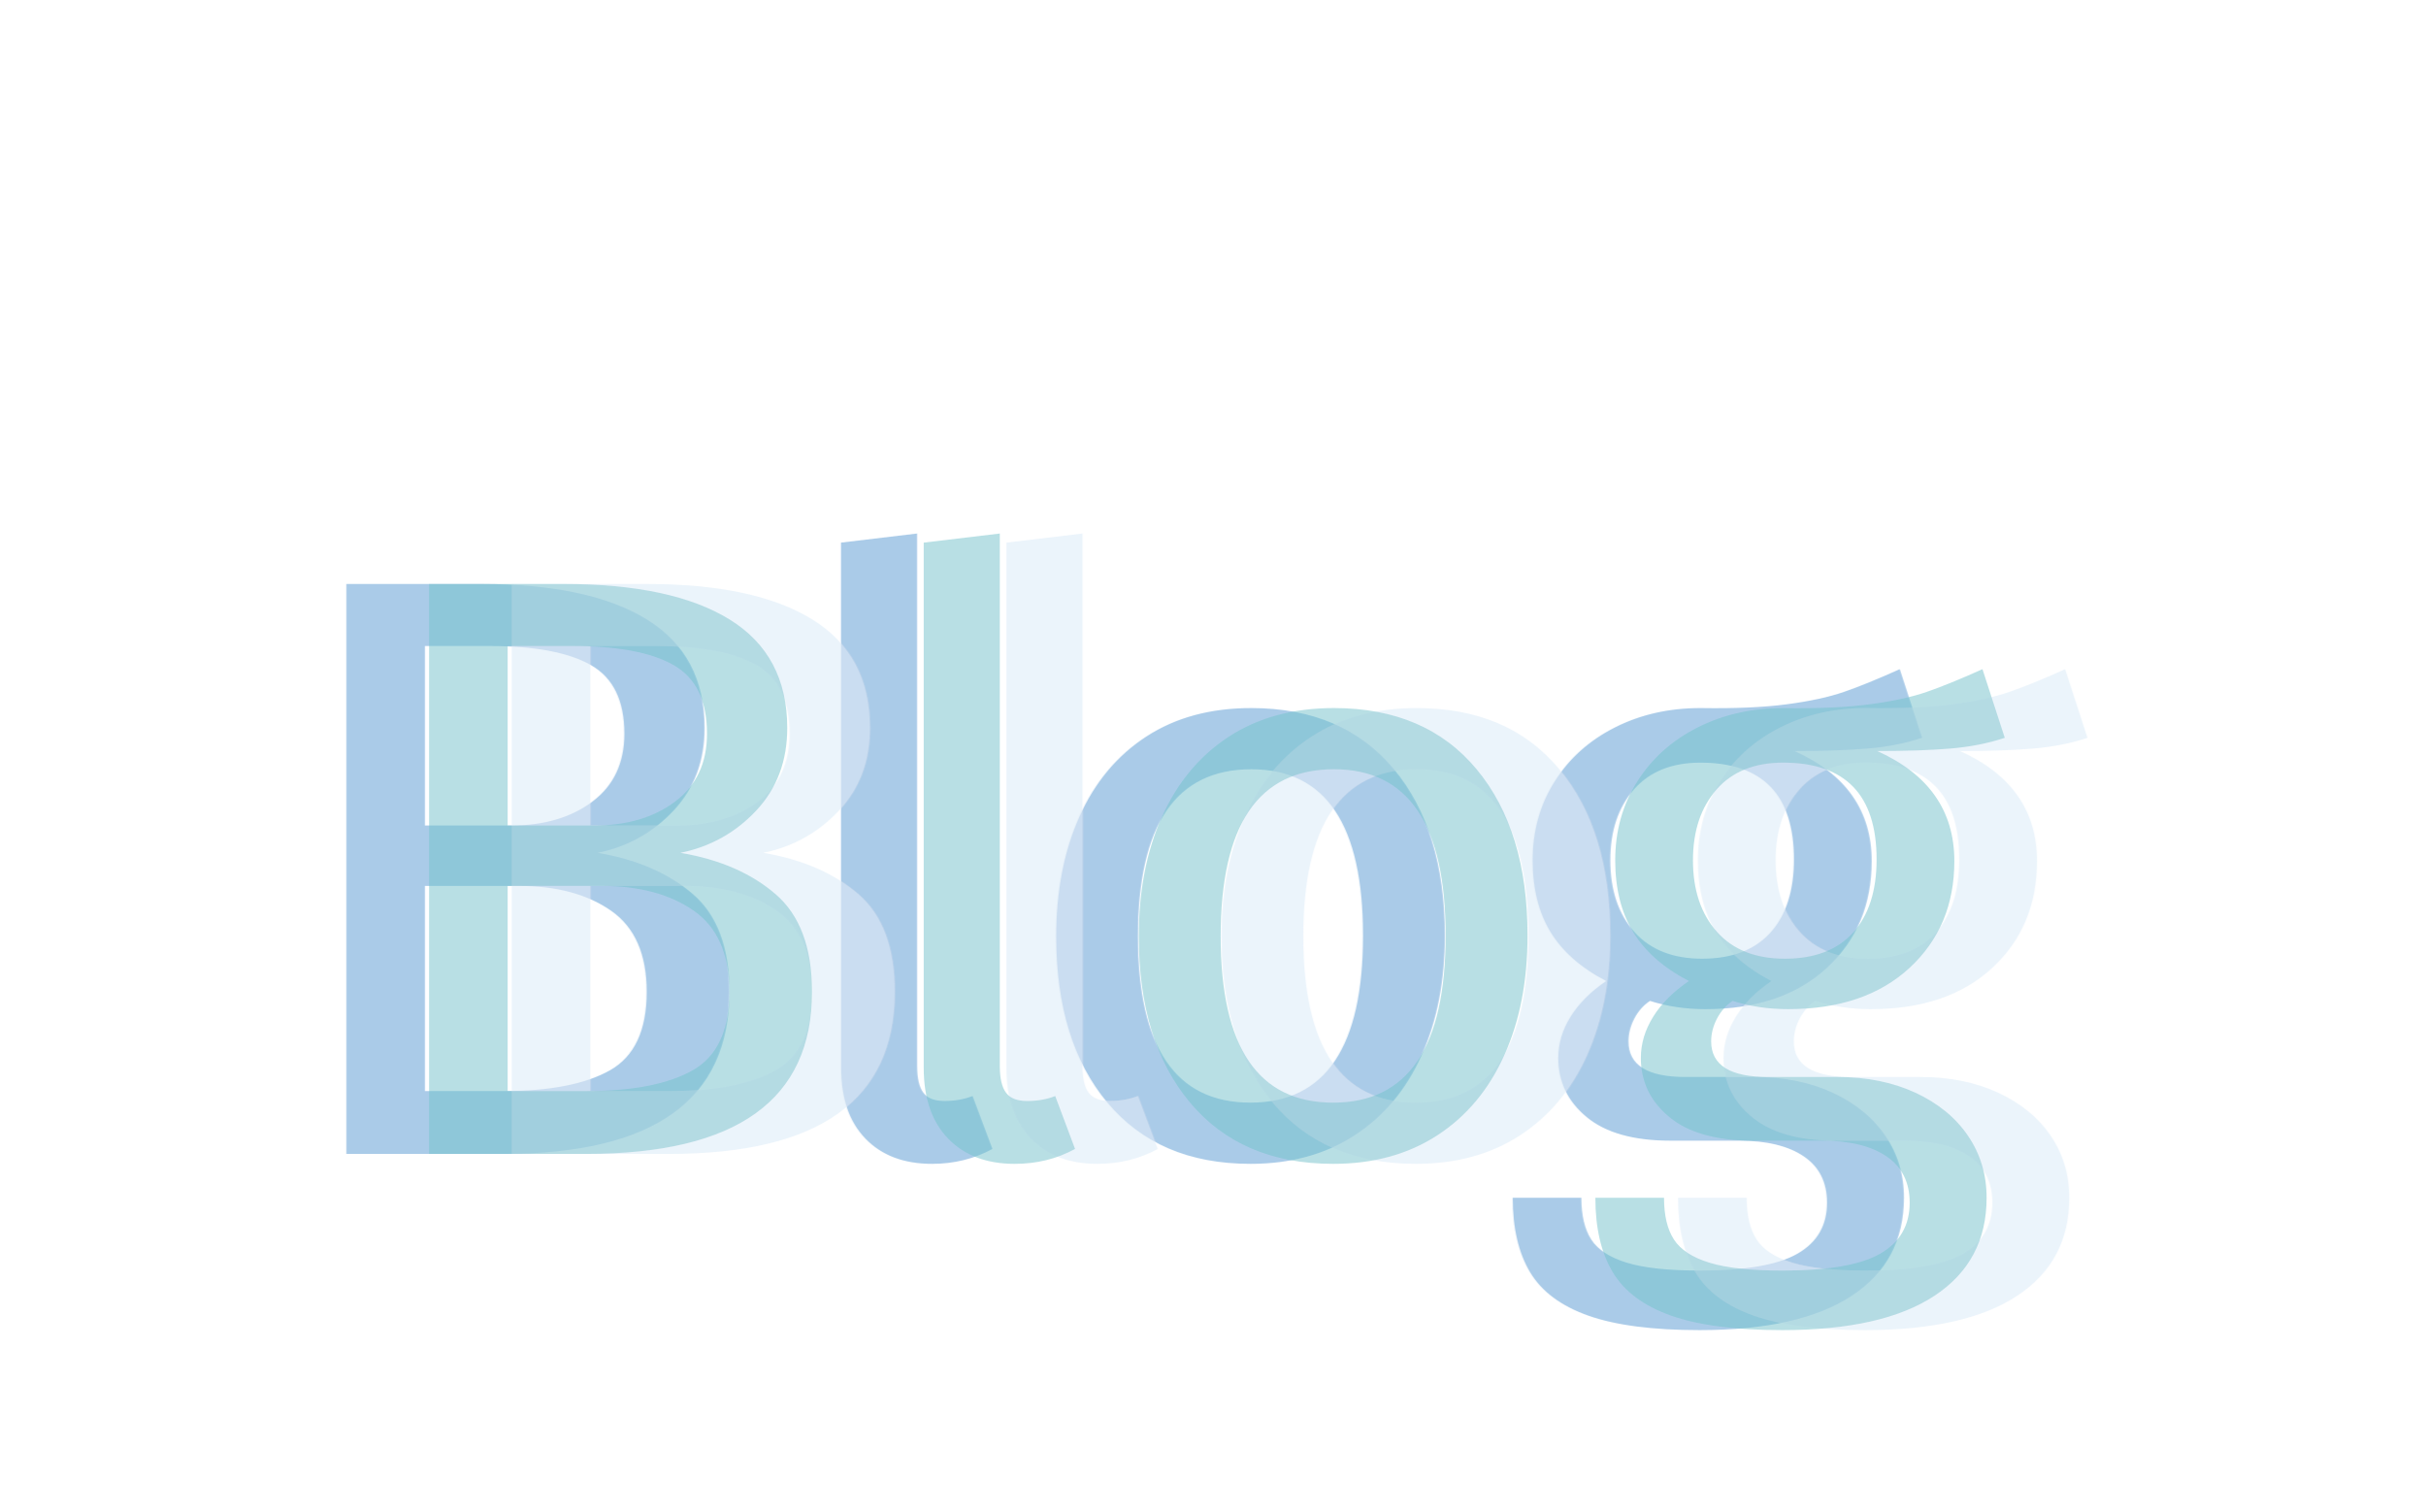
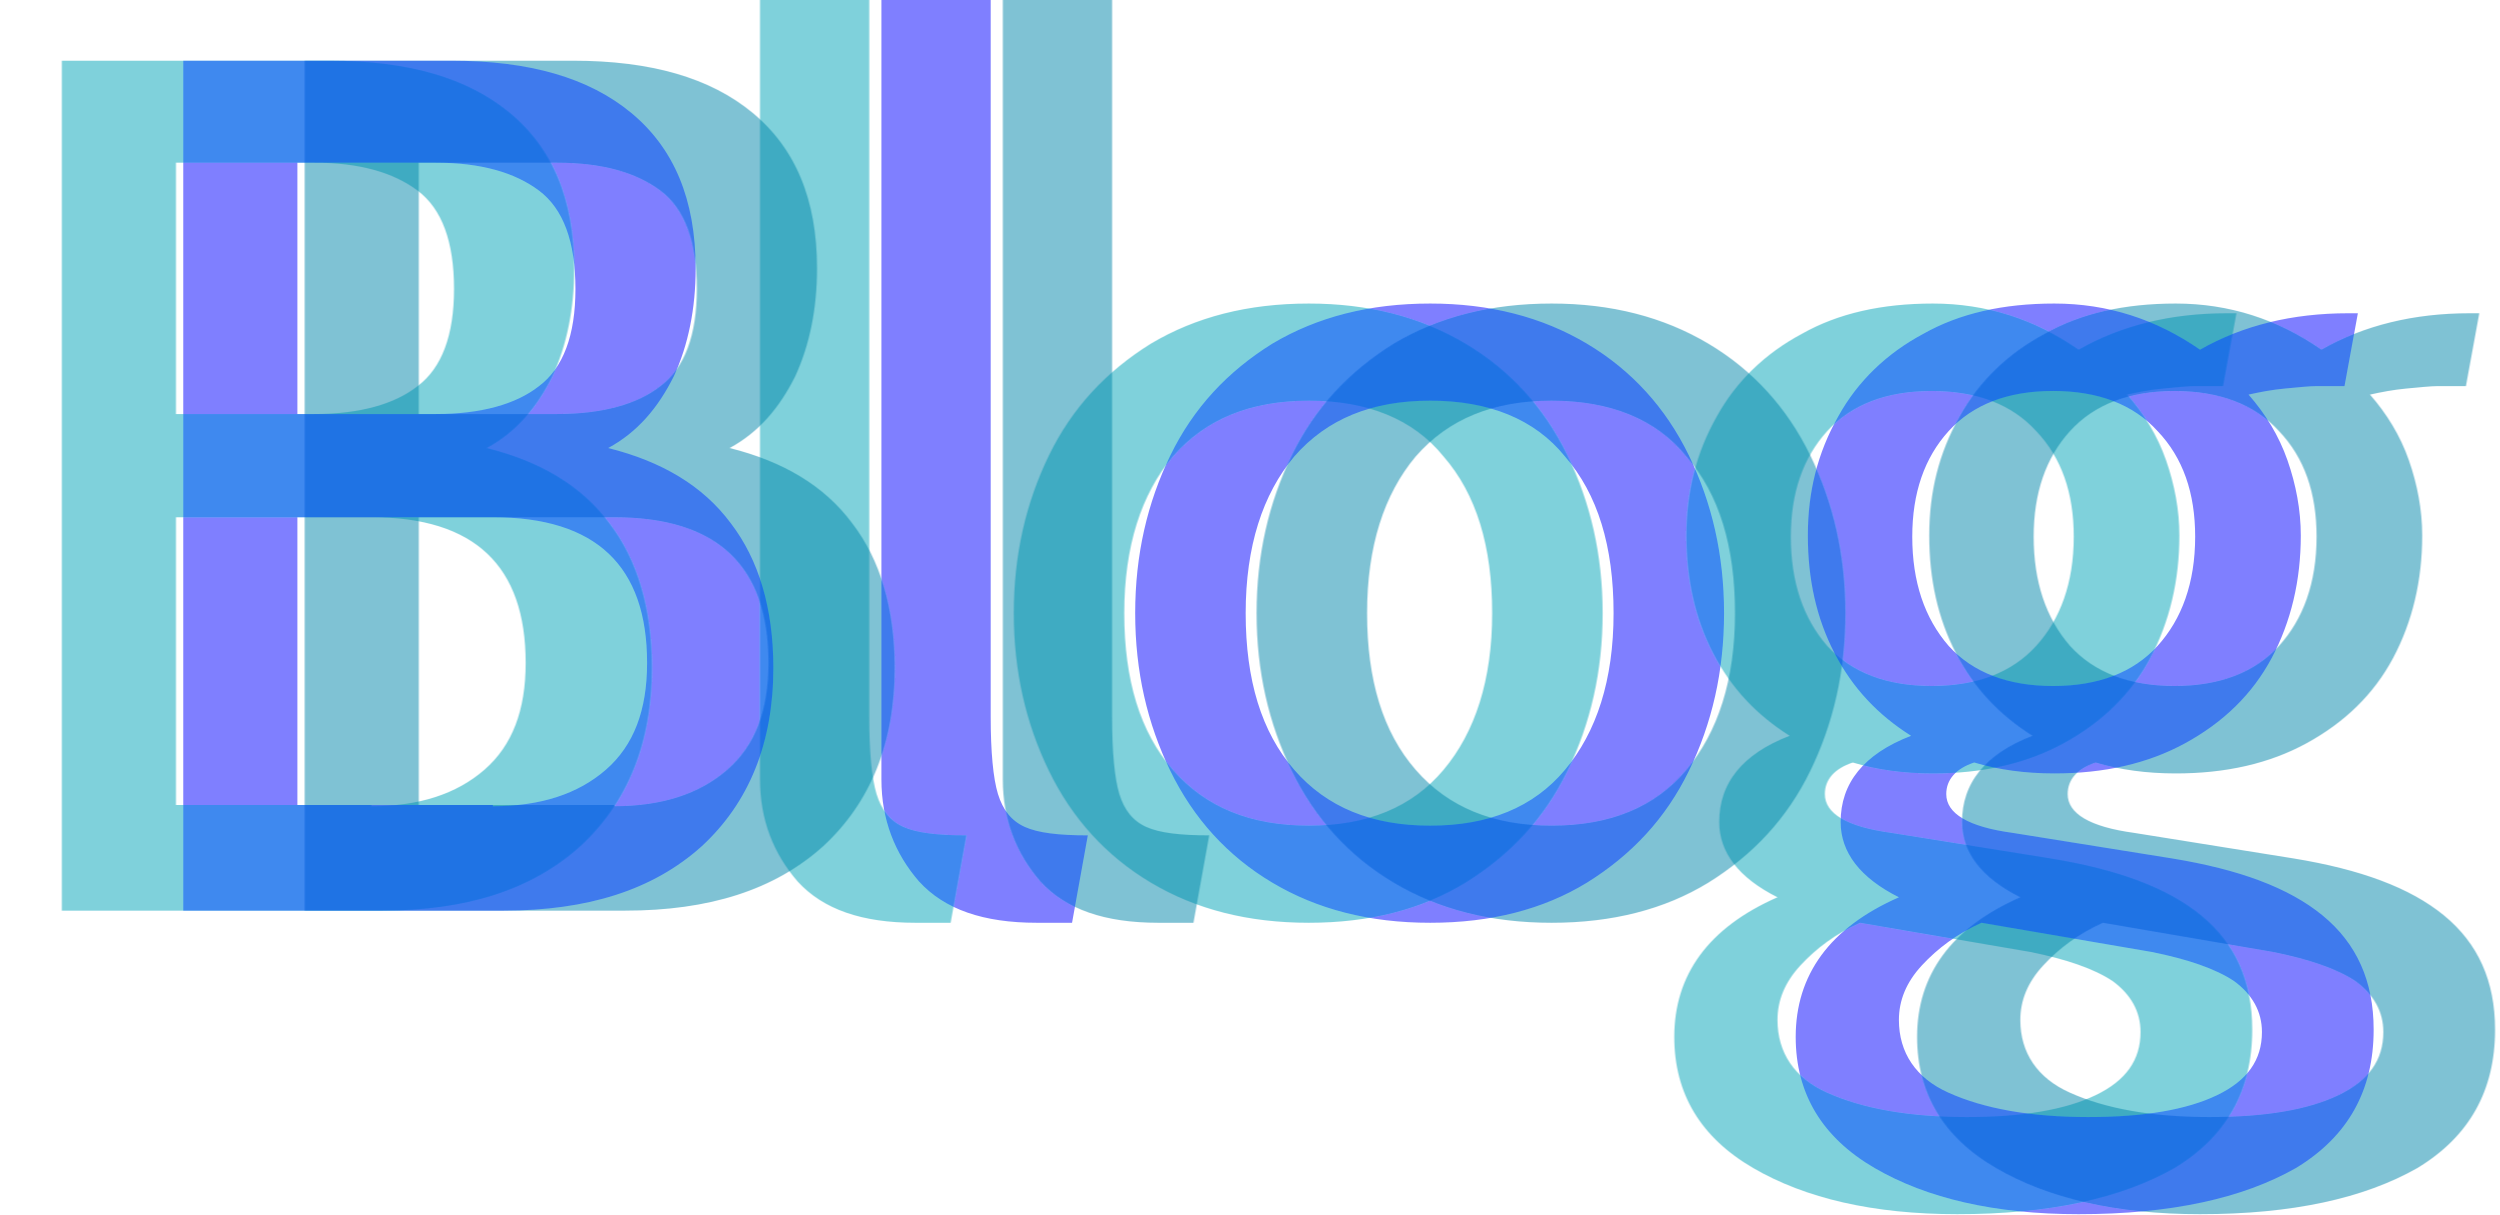
- <svg xmlns="http://www.w3.org/2000/svg" width="293.296px" height="182.69px" viewBox="103.352 -16.345 293.296 182.69" style="background: none;" preserveAspectRatio="xMidYMid">
-   <defs>
-     <filter id="editing-offset">
-       <feFlood flood-color="#5699d2" flood-opacity="0.5" result="c1" />
-       <feFlood flood-color="#d8ebf9" flood-opacity="0.5" result="c2" />
-       <feFlood flood-color="#71c2cc" flood-opacity="0.5" result="c3" />
-       <feComposite operator="in" in="c1" in2="SourceAlpha" result="text-c1" />
-       <feComposite operator="in" in="c2" in2="SourceAlpha" result="text-c2" />
-       <feComposite operator="in" in="c3" in2="SourceAlpha" result="text-c3" />
-       <feOffset in="text-c1" dx="-10" dy="0" result="text1" />
-       <feOffset in="text-c2" dx="10" dy="0" result="text2" />
-       <feOffset in="text-c3" dx="0" dy="0" result="text3" />
-       <feMerge>
-         <feMergeNode in="text1" />
-         <feMergeNode in="text2" />
-         <feMergeNode in="text3" />
-       </feMerge>
-     </filter>
-   </defs>
-   <g filter="url(#editing-offset)">
-     <g transform="translate(145.2266, 123.15)">
-       <path d="M40.40-36.40L40.40-36.40Q47.50-35.20 51.90-31.40L51.90-31.40L51.90-31.40Q56.30-27.60 56.30-19.60L56.30-19.60L56.30-19.60Q56.30 0 29 0L29 0L10 0L10-68.90L26.30-68.90L26.30-68.90Q39.40-68.90 46.35-64.60L46.35-64.60L46.35-64.60Q53.30-60.30 53.30-51.50L53.30-51.50L53.30-51.50Q53.30-45.50 49.55-41.50L49.55-41.50L49.55-41.50Q45.80-37.50 40.40-36.40L40.40-36.40ZM27.30-61.40L19.50-61.40L19.50-39.70L29.90-39.70L29.90-39.70Q35.90-39.70 39.75-42.60L39.75-42.60L39.75-42.60Q43.60-45.50 43.60-50.80L43.60-50.80L43.60-50.80Q43.60-56.80 39.55-59.10L39.55-59.10L39.55-59.10Q35.50-61.40 27.30-61.40L27.30-61.40ZM29-7.60L29-7.60Q37.40-7.60 41.85-10.10L41.85-10.10L41.85-10.10Q46.30-12.60 46.30-19.60L46.30-19.60L46.30-19.60Q46.30-26.40 42-29.40L42-29.40L42-29.40Q37.70-32.40 30.80-32.40L30.80-32.40L19.50-32.40L19.50-7.60L29-7.60ZM80.80 1.20L80.80 1.20Q75.70 1.20 72.75-1.85L72.75-1.85L72.75-1.85Q69.80-4.90 69.80-10.40L69.80-10.40L69.80-73.90L79-75L79-10.60L79-10.60Q79-8.40 79.75-7.40L79.75-7.40L79.75-7.40Q80.50-6.40 82.30-6.40L82.30-6.40L82.30-6.40Q84.20-6.40 85.70-7L85.70-7L88.10-0.60L88.10-0.60Q84.80 1.20 80.80 1.20L80.80 1.20ZM119.40-53.90L119.40-53.90Q130.50-53.90 136.65-46.50L136.65-46.50L136.65-46.50Q142.80-39.10 142.80-26.40L142.80-26.40L142.80-26.40Q142.80-18.20 140-11.95L140-11.95L140-11.95Q137.20-5.70 131.90-2.25L131.90-2.25L131.90-2.25Q126.60 1.20 119.30 1.20L119.30 1.20L119.30 1.20Q108.20 1.20 102.00-6.20L102.00-6.20L102.00-6.20Q95.80-13.60 95.80-26.30L95.80-26.30L95.80-26.30Q95.80-34.50 98.60-40.75L98.60-40.75L98.60-40.75Q101.40-47 106.70-50.45L106.70-50.45L106.70-50.45Q112.00-53.90 119.40-53.90L119.40-53.90ZM119.40-46.50L119.40-46.50Q105.70-46.50 105.70-26.30L105.70-26.30L105.70-26.30Q105.70-6.20 119.30-6.20L119.30-6.20L119.30-6.20Q132.90-6.20 132.90-26.40L132.90-26.40L132.90-26.40Q132.90-46.50 119.40-46.50L119.40-46.50ZM197.80-58.60L200.50-50.30L200.50-50.30Q197.50-49.30 193.90-49L193.90-49L193.90-49Q190.30-48.70 185.10-48.70L185.10-48.70L185.10-48.70Q194.40-44.50 194.40-35.40L194.40-35.40L194.40-35.40Q194.40-27.50 189-22.50L189-22.50L189-22.50Q183.60-17.50 174.30-17.50L174.30-17.50L174.30-17.50Q170.70-17.50 167.60-18.50L167.60-18.50L167.60-18.50Q166.40-17.70 165.70-16.35L165.70-16.35L165.70-16.35Q165-15 165-13.60L165-13.60L165-13.60Q165-9.30 171.90-9.30L171.90-9.30L180.30-9.30L180.30-9.30Q185.60-9.30 189.70-7.40L189.70-7.40L189.70-7.40Q193.80-5.50 196.05-2.20L196.05-2.20L196.05-2.20Q198.30 1.10 198.30 5.30L198.30 5.30L198.30 5.30Q198.30 13 192 17.15L192 17.15L192 17.15Q185.70 21.30 173.60 21.30L173.60 21.30L173.60 21.30Q165.10 21.30 160.15 19.55L160.15 19.55L160.15 19.55Q155.20 17.80 153.10 14.30L153.10 14.30L153.10 14.30Q151 10.80 151 5.30L151 5.30L159.30 5.30L159.30 5.30Q159.30 8.50 160.50 10.35L160.50 10.35L160.50 10.35Q161.70 12.20 164.80 13.15L164.80 13.15L164.80 13.15Q167.90 14.10 173.60 14.10L173.60 14.10L173.60 14.10Q181.90 14.10 185.45 12.05L185.45 12.05L185.45 12.05Q189 10 189 5.90L189 5.90L189 5.90Q189 2.20 186.20 0.30L186.20 0.30L186.20 0.30Q183.40-1.60 178.40-1.60L178.40-1.60L170.10-1.60L170.10-1.60Q163.40-1.60 159.95-4.45L159.95-4.45L159.95-4.45Q156.50-7.30 156.50-11.60L156.50-11.60L156.50-11.60Q156.50-14.20 158-16.60L158-16.60L158-16.60Q159.50-19 162.30-20.90L162.30-20.90L162.30-20.90Q157.70-23.30 155.55-26.85L155.55-26.85L155.55-26.85Q153.40-30.40 153.40-35.50L153.40-35.50L153.40-35.50Q153.40-40.80 156.05-45L156.05-45L156.05-45Q158.70-49.20 163.35-51.55L163.35-51.55L163.35-51.55Q168-53.90 173.70-53.90L173.70-53.90L173.70-53.90Q179.90-53.80 184.10-54.35L184.10-54.35L184.10-54.35Q188.30-54.90 191.05-55.85L191.05-55.85L191.05-55.85Q193.80-56.80 197.80-58.60L197.80-58.60ZM173.70-47.30L173.70-47.30Q168.50-47.30 165.65-44.05L165.65-44.05L165.65-44.05Q162.80-40.80 162.80-35.50L162.80-35.50L162.80-35.50Q162.80-30.10 165.70-26.85L165.70-26.85L165.70-26.85Q168.60-23.60 173.90-23.60L173.90-23.60L173.90-23.60Q179.30-23.60 182.15-26.75L182.15-26.75L182.15-26.75Q185-29.90 185-35.60L185-35.60L185-35.60Q185-47.30 173.70-47.30L173.70-47.30Z" />
+ <svg xmlns="http://www.w3.org/2000/svg" version="1.1" id="Capa_1" x="0px" y="0px" viewBox="0 0 205.9 100" style="enable-background:new 0 0 205.9 100;" xml:space="preserve">
+   <style type="text/css">
+ 	.st0{filter:url(#editing-offset);}
+ </style>
+   <filter id="editing-offset">
+     <feFlood flood-color="#00a5b8" flood-opacity="0.5" result="c1" />
+     <feFlood flood-color="#0087aa" flood-opacity="0.5" result="c2" />
+     <feFlood flood-color="#0000ff" flood-opacity="0.5" result="c3" />
+     <feComposite in="c1" in2="SourceAlpha" operator="in" result="text-c1" />
+     <feComposite in="c2" in2="SourceAlpha" operator="in" result="text-c2" />
+     <feComposite in="c3" in2="SourceAlpha" operator="in" result="text-c3" />
+     <feOffset dx="-10" dy="0" in="text-c1" result="text1" />
+     <feOffset dx="10" dy="0" in="text-c2" result="text2" />
+     <feOffset dx="0" dy="0" in="text-c3" result="text3" />
+     <feMerge>
+       <feMergeNode in="text1" />
+       <feMergeNode in="text2" />
+       <feMergeNode in="text3" />
+     </feMerge>
+   </filter>
+   <g class="st0">
+     <g transform="translate(152.3938, 125)">
+       <path d="M-102.3-88.1L-102.3-88.1c4.4,1.1,7.8,3.1,10.1,6.2l0,0l0,0c2.3,3,3.5,7,3.5,11.9l0,0l0,0c0,6.2-2,11.1-5.9,14.7l0,0l0,0    c-4,3.6-9.4,5.3-16.3,5.3l0,0h-26.4v-70h22.1l0,0c6.4,0,11.3,1.4,14.8,4.3l0,0l0,0c3.5,2.9,5.3,7.1,5.3,12.8l0,0l0,0    c0,3.3-0.6,6.3-1.8,8.9l0,0l0,0C-98.2-91.4-99.9-89.4-102.3-88.1L-102.3-88.1z M-127.9-111.5v20.6h11.4l0,0c3.7,0,6.6-0.8,8.5-2.3    l0,0l0,0c2-1.5,3-4.2,3-8l0,0l0,0c0-3.9-1-6.6-3-8.1l0,0l0,0c-2-1.5-4.8-2.3-8.5-2.3l0,0H-127.9z M-111.8-58.6L-111.8-58.6    c3.9,0,7-1,9.3-3l0,0l0,0c2.3-2,3.4-4.9,3.4-8.8l0,0l0,0c0-8-4.2-12-12.7-12l0,0h-16.1v23.7H-111.8z M-67-49L-67-49    c-4.4,0-7.6-1.1-9.7-3.4l0,0l0,0c-2-2.3-3.1-5.1-3.1-8.4l0,0V-125h9v59l0,0c0,2.9,0.2,5.1,0.6,6.4l0,0l0,0    c0.4,1.3,1.1,2.2,2.2,2.7l0,0l0,0c1.1,0.5,2.8,0.7,5.2,0.7l0,0l-1.3,7.2H-67z M-34.6-49L-34.6-49c-5,0-9.3-1.1-13-3.3l0,0l0,0    c-3.7-2.2-6.5-5.3-8.4-9.2l0,0l0,0c-1.9-3.9-2.9-8.2-2.9-13l0,0l0,0c0-4.8,1-9.1,2.9-13l0,0l0,0c1.9-3.9,4.7-6.9,8.4-9.2l0,0l0,0    c3.7-2.2,8-3.3,13-3.3l0,0l0,0c4.9,0,9.2,1.1,12.9,3.3l0,0l0,0c3.7,2.2,6.5,5.3,8.4,9.2l0,0l0,0c1.9,3.9,2.9,8.2,2.9,13l0,0l0,0    c0,4.8-1,9.1-2.9,13l0,0l0,0c-1.9,3.9-4.7,6.9-8.4,9.2l0,0l0,0C-25.3-50.1-29.6-49-34.6-49L-34.6-49z M-34.6-57L-34.6-57    c4.8,0,8.5-1.5,11.1-4.6l0,0l0,0c2.6-3.1,4-7.4,4-12.9l0,0l0,0c0-5.5-1.3-9.8-4-12.9l0,0l0,0C-26-90.5-29.8-92-34.6-92l0,0l0,0    c-4.8,0-8.5,1.5-11.2,4.6l0,0l0,0c-2.6,3.1-4,7.4-4,12.9l0,0l0,0c0,5.5,1.3,9.8,4,12.9l0,0l0,0C-43.1-58.5-39.4-57-34.6-57    L-34.6-57z M18.8-25L18.8-25C11.9-25,6.3-26.3,2-28.8l0,0l0,0c-4.3-2.5-6.5-6.1-6.5-10.8l0,0l0,0c0-5.1,2.8-9,8.5-11.5l0,0l0,0    c-3.2-1.6-4.8-3.7-4.8-6.2l0,0l0,0c0-3.2,1.9-5.6,5.8-7.1l0,0l0,0c-2.7-1.7-4.8-3.9-6.3-6.8l0,0l0,0c-1.5-2.9-2.2-6.1-2.2-9.7l0,0    l0,0c0-3.6,0.8-6.8,2.5-9.8l0,0l0,0c1.6-2.9,4-5.2,7-6.8l0,0l0,0c3-1.7,6.6-2.5,10.8-2.5l0,0l0,0c4.4,0,8.4,1.3,12,3.8l0,0l0,0    c3.5-2,7.6-3,12.2-3l0,0h0.8l-1.1,6h-2.3l0,0c-0.6,0-1.5,0.1-2.6,0.2l0,0l0,0c-1.1,0.1-2.1,0.3-3,0.5l0,0l0,0    c1.4,1.6,2.5,3.4,3.2,5.4l0,0l0,0c0.7,2,1.1,4.1,1.1,6.2l0,0l0,0c0,3.7-0.8,7.1-2.4,10.1l0,0l0,0c-1.6,3-4,5.3-7.1,7l0,0l0,0    c-3.1,1.7-6.7,2.5-10.8,2.5l0,0l0,0c-2.4,0-4.6-0.3-6.6-0.9l0,0l0,0c-1.5,0.5-2.3,1.4-2.3,2.6l0,0l0,0c0,1.6,1.8,2.7,5.5,3.2l0,0    l13.1,2.1l0,0c5.5,0.9,9.6,2.4,12.4,4.7l0,0l0,0c2.8,2.3,4.2,5.4,4.2,9.4l0,0l0,0c0,5-2.1,8.8-6.4,11.4l0,0l0,0    C32.3-26.3,26.4-25,18.8-25L18.8-25z M16.7-68.5L16.7-68.5c3.7,0,6.6-1.1,8.6-3.3l0,0l0,0c2-2.2,3.1-5.2,3.1-9l0,0l0,0    c0-3.6-1-6.5-3.1-8.7l0,0l0,0c-2-2.2-4.9-3.3-8.6-3.3l0,0l0,0c-3.7,0-6.6,1.1-8.6,3.3l0,0l0,0c-2,2.2-3,5.1-3,8.7l0,0l0,0    c0,3.7,1,6.7,3,9l0,0l0,0C10.1-69.6,13-68.5,16.7-68.5L16.7-68.5z M19.6-33L19.6-33c4.6,0,8.1-0.6,10.6-1.8l0,0l0,0    c2.5-1.2,3.7-2.9,3.7-5.2l0,0l0,0c0-1.7-0.8-3.1-2.3-4.2l0,0l0,0c-1.5-1-3.8-1.8-6.8-2.4l0,0l-14-2.4l0,0c-2,0.9-3.6,2.1-4.9,3.5    l0,0l0,0c-1.3,1.4-1.9,2.9-1.9,4.5l0,0l0,0c0,2.7,1.4,4.8,4.1,6l0,0l0,0C11-33.7,14.8-33,19.6-33L19.6-33z" />
    </g>
  </g>
-   <style>text {
-   font-size: 64px;
-   font-family: Arial Black;
-   dominant-baseline: central;
-   text-anchor: middle;
- }</style>
</svg>
